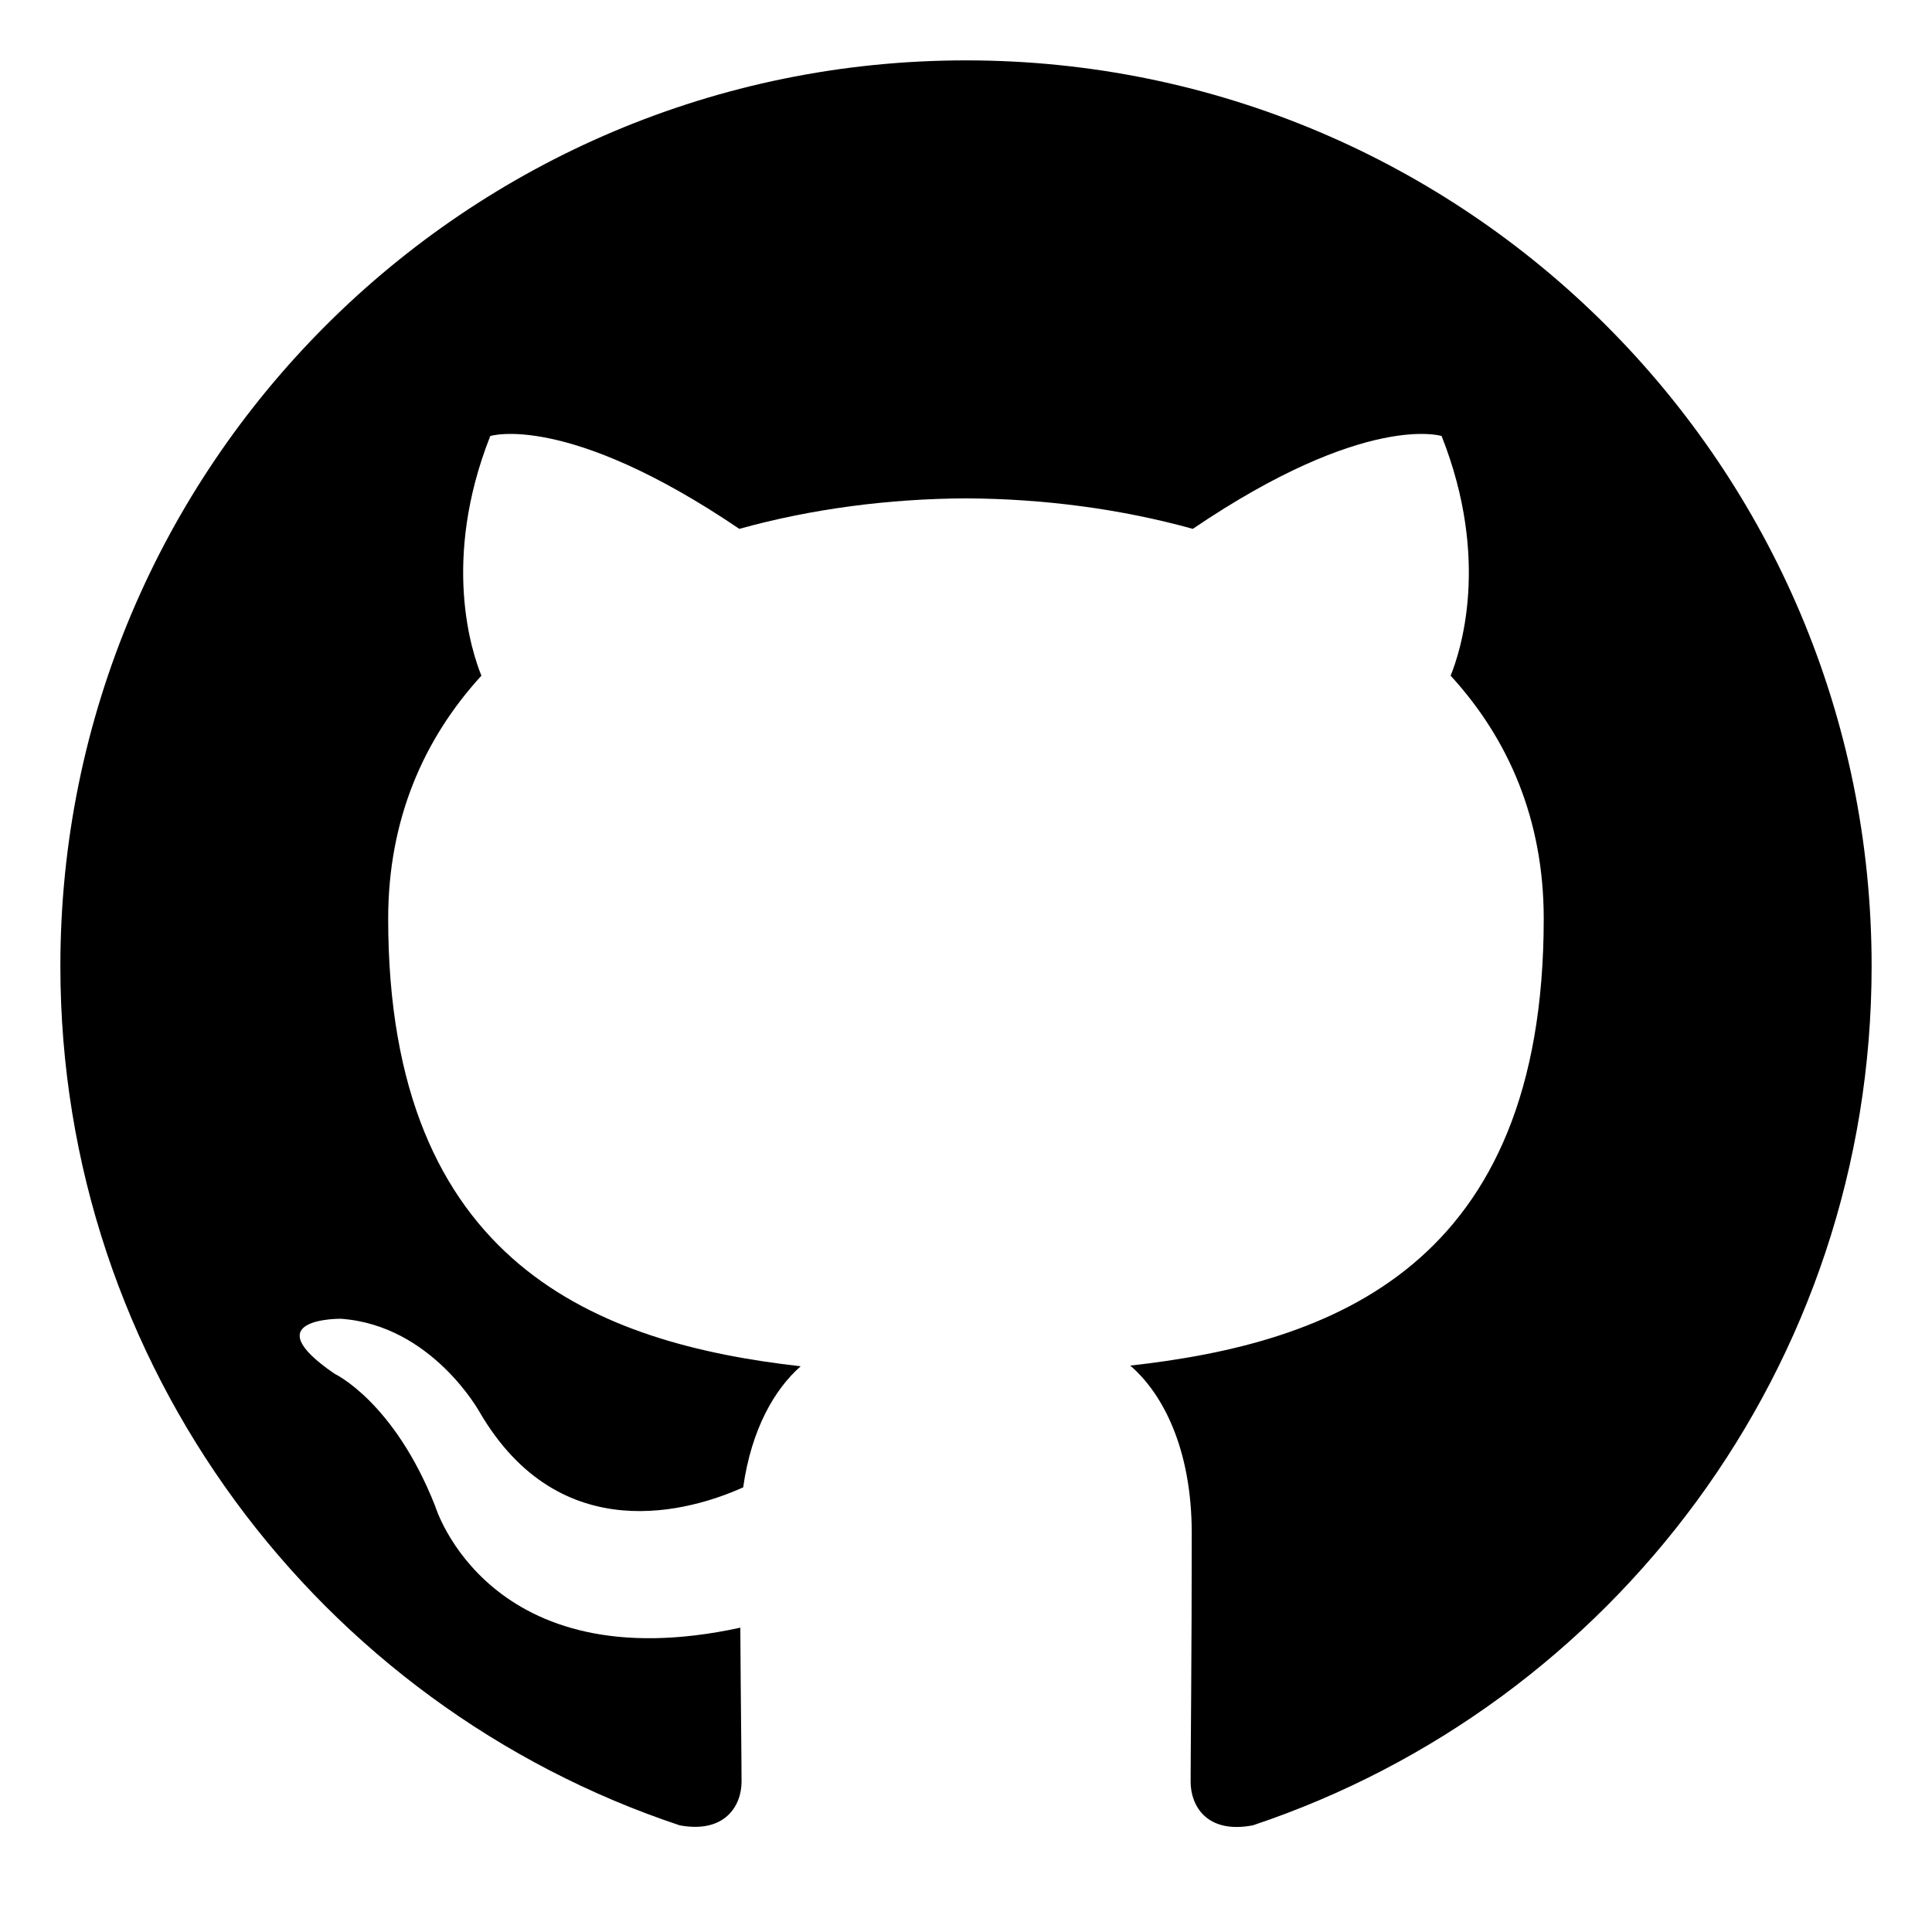
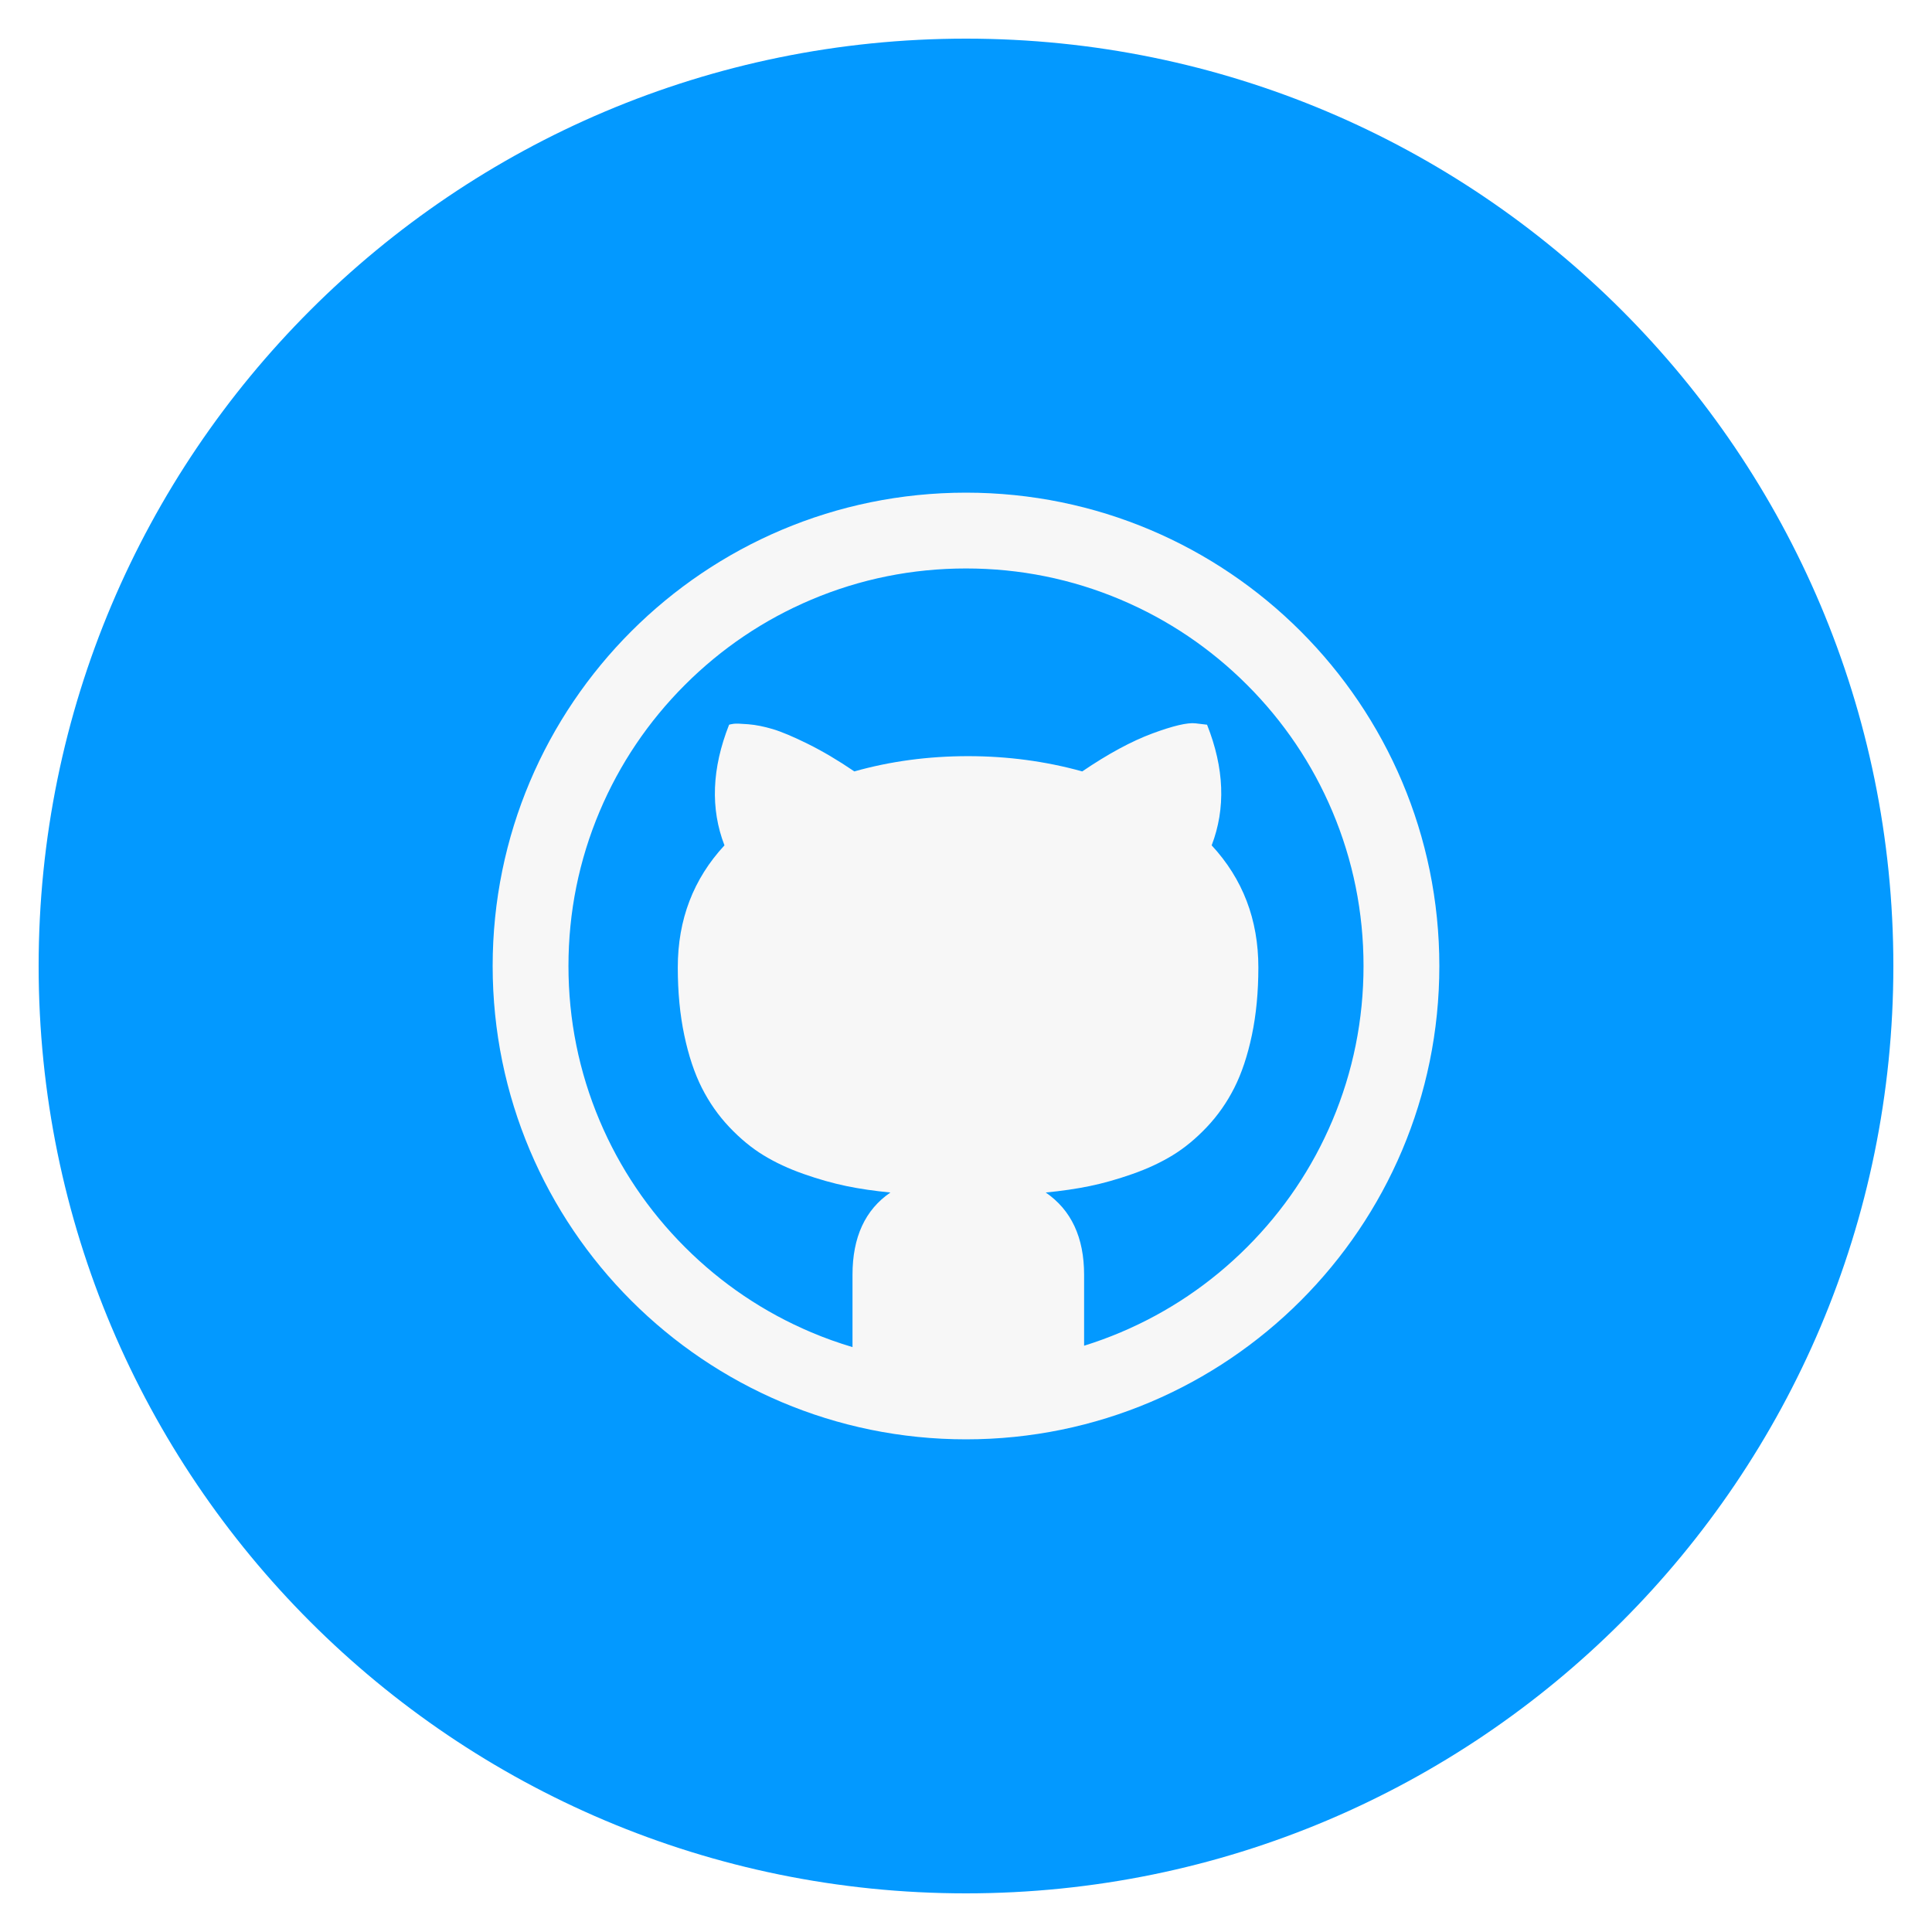
- <svg xmlns="http://www.w3.org/2000/svg" version="1.1" x="0px" y="0px" width="64px" height="64px" viewBox="0 0 64 64" enable-background="new 0 0 64 64" xml:space="preserve">
-   <path fill-rule="evenodd" clip-rule="evenodd" fill="#000000" d="M31.998,2C15.433,2,2,15.431,2,32.002 c0,13.253,8.595,24.498,20.517,28.465c1.5,0.275,2.048-0.651,2.048-1.446c0-0.712-0.026-2.599-0.041-5.102 c-8.345,1.813-10.106-4.021-10.106-4.021c-1.364-3.466-3.331-4.388-3.331-4.388c-2.724-1.861,0.206-1.824,0.206-1.824 c3.011,0.212,4.595,3.092,4.595,3.092c2.676,4.584,7.021,3.261,8.731,2.493c0.273-1.939,1.048-3.261,1.905-4.011 c-6.662-0.757-13.665-3.331-13.665-14.827c0-3.275,1.169-5.953,3.088-8.05c-0.308-0.759-1.338-3.809,0.294-7.939 c0,0,2.519-0.807,8.25,3.075c2.393-0.665,4.959-0.998,7.511-1.01c2.548,0.012,5.114,0.344,7.511,1.01 c5.727-3.882,8.242-3.075,8.242-3.075c1.637,4.13,0.607,7.18,0.299,7.939c1.923,2.097,3.084,4.775,3.084,8.05 c0,11.525-7.014,14.061-13.697,14.804c1.077,0.926,2.037,2.757,2.037,5.556c0,4.011-0.037,7.246-0.037,8.23 c0,0.802,0.54,1.736,2.063,1.443C53.412,56.488,62,45.251,62,32.002C62,15.431,48.567,2,31.998,2z" />
+ <svg xmlns="http://www.w3.org/2000/svg" id="github" class="custom-icon" version="1.1" viewBox="0 0 100 100">
+   <circle class="outer-shape" cx="50" cy="50" r="48" style="opacity: 1; fill: rgb(3, 153, 255);" />
+   <path class="inner-shape" style="opacity:1;fill:#f7f7f7;" transform="translate(25,25) scale(0.5)" d="M50,1C22.938,1,1,22.938,1,50s21.938,49,49,49s49-21.938,49-49S77.062,1,50,1z M79.099,79.099 c-3.782,3.782-8.184,6.75-13.083,8.823c-1.245,0.526-2.509,0.989-3.79,1.387v-7.344c0-3.86-1.324-6.699-3.972-8.517 c1.659-0.16,3.182-0.383,4.57-0.67c1.388-0.287,2.855-0.702,4.402-1.245c1.547-0.543,2.935-1.189,4.163-1.938 c1.228-0.75,2.409-1.723,3.541-2.919s2.082-2.552,2.847-4.067s1.372-3.334,1.818-5.455c0.446-2.121,0.67-4.458,0.67-7.01 c0-4.945-1.611-9.155-4.833-12.633c1.467-3.828,1.308-7.991-0.478-12.489l-1.197-0.143c-0.829-0.096-2.321,0.255-4.474,1.053 c-2.153,0.798-4.57,2.105-7.249,3.924c-3.797-1.053-7.736-1.579-11.82-1.579c-4.115,0-8.039,0.526-11.772,1.579 c-1.69-1.149-3.294-2.097-4.809-2.847c-1.515-0.75-2.727-1.26-3.637-1.532c-0.909-0.271-1.754-0.439-2.536-0.503 c-0.782-0.064-1.284-0.079-1.507-0.048c-0.223,0.031-0.383,0.064-0.478,0.096c-1.787,4.53-1.946,8.694-0.478,12.489 c-3.222,3.477-4.833,7.688-4.833,12.633c0,2.552,0.223,4.889,0.67,7.01c0.447,2.121,1.053,3.94,1.818,5.455 c0.765,1.515,1.715,2.871,2.847,4.067s2.313,2.169,3.541,2.919c1.228,0.751,2.616,1.396,4.163,1.938 c1.547,0.543,3.014,0.957,4.402,1.245c1.388,0.287,2.911,0.511,4.57,0.67c-2.616,1.787-3.924,4.626-3.924,8.517v7.487 c-1.445-0.43-2.869-0.938-4.268-1.53c-4.899-2.073-9.301-5.041-13.083-8.823c-3.782-3.782-6.75-8.184-8.823-13.083 C9.934,60.948,8.847,55.56,8.847,50s1.087-10.948,3.231-16.016c2.073-4.899,5.041-9.301,8.823-13.083s8.184-6.75,13.083-8.823 C39.052,9.934,44.44,8.847,50,8.847s10.948,1.087,16.016,3.231c4.9,2.073,9.301,5.041,13.083,8.823 c3.782,3.782,6.75,8.184,8.823,13.083c2.143,5.069,3.23,10.457,3.23,16.016s-1.087,10.948-3.231,16.016 C85.848,70.915,82.88,75.317,79.099,79.099L79.099,79.099z" />
</svg>
